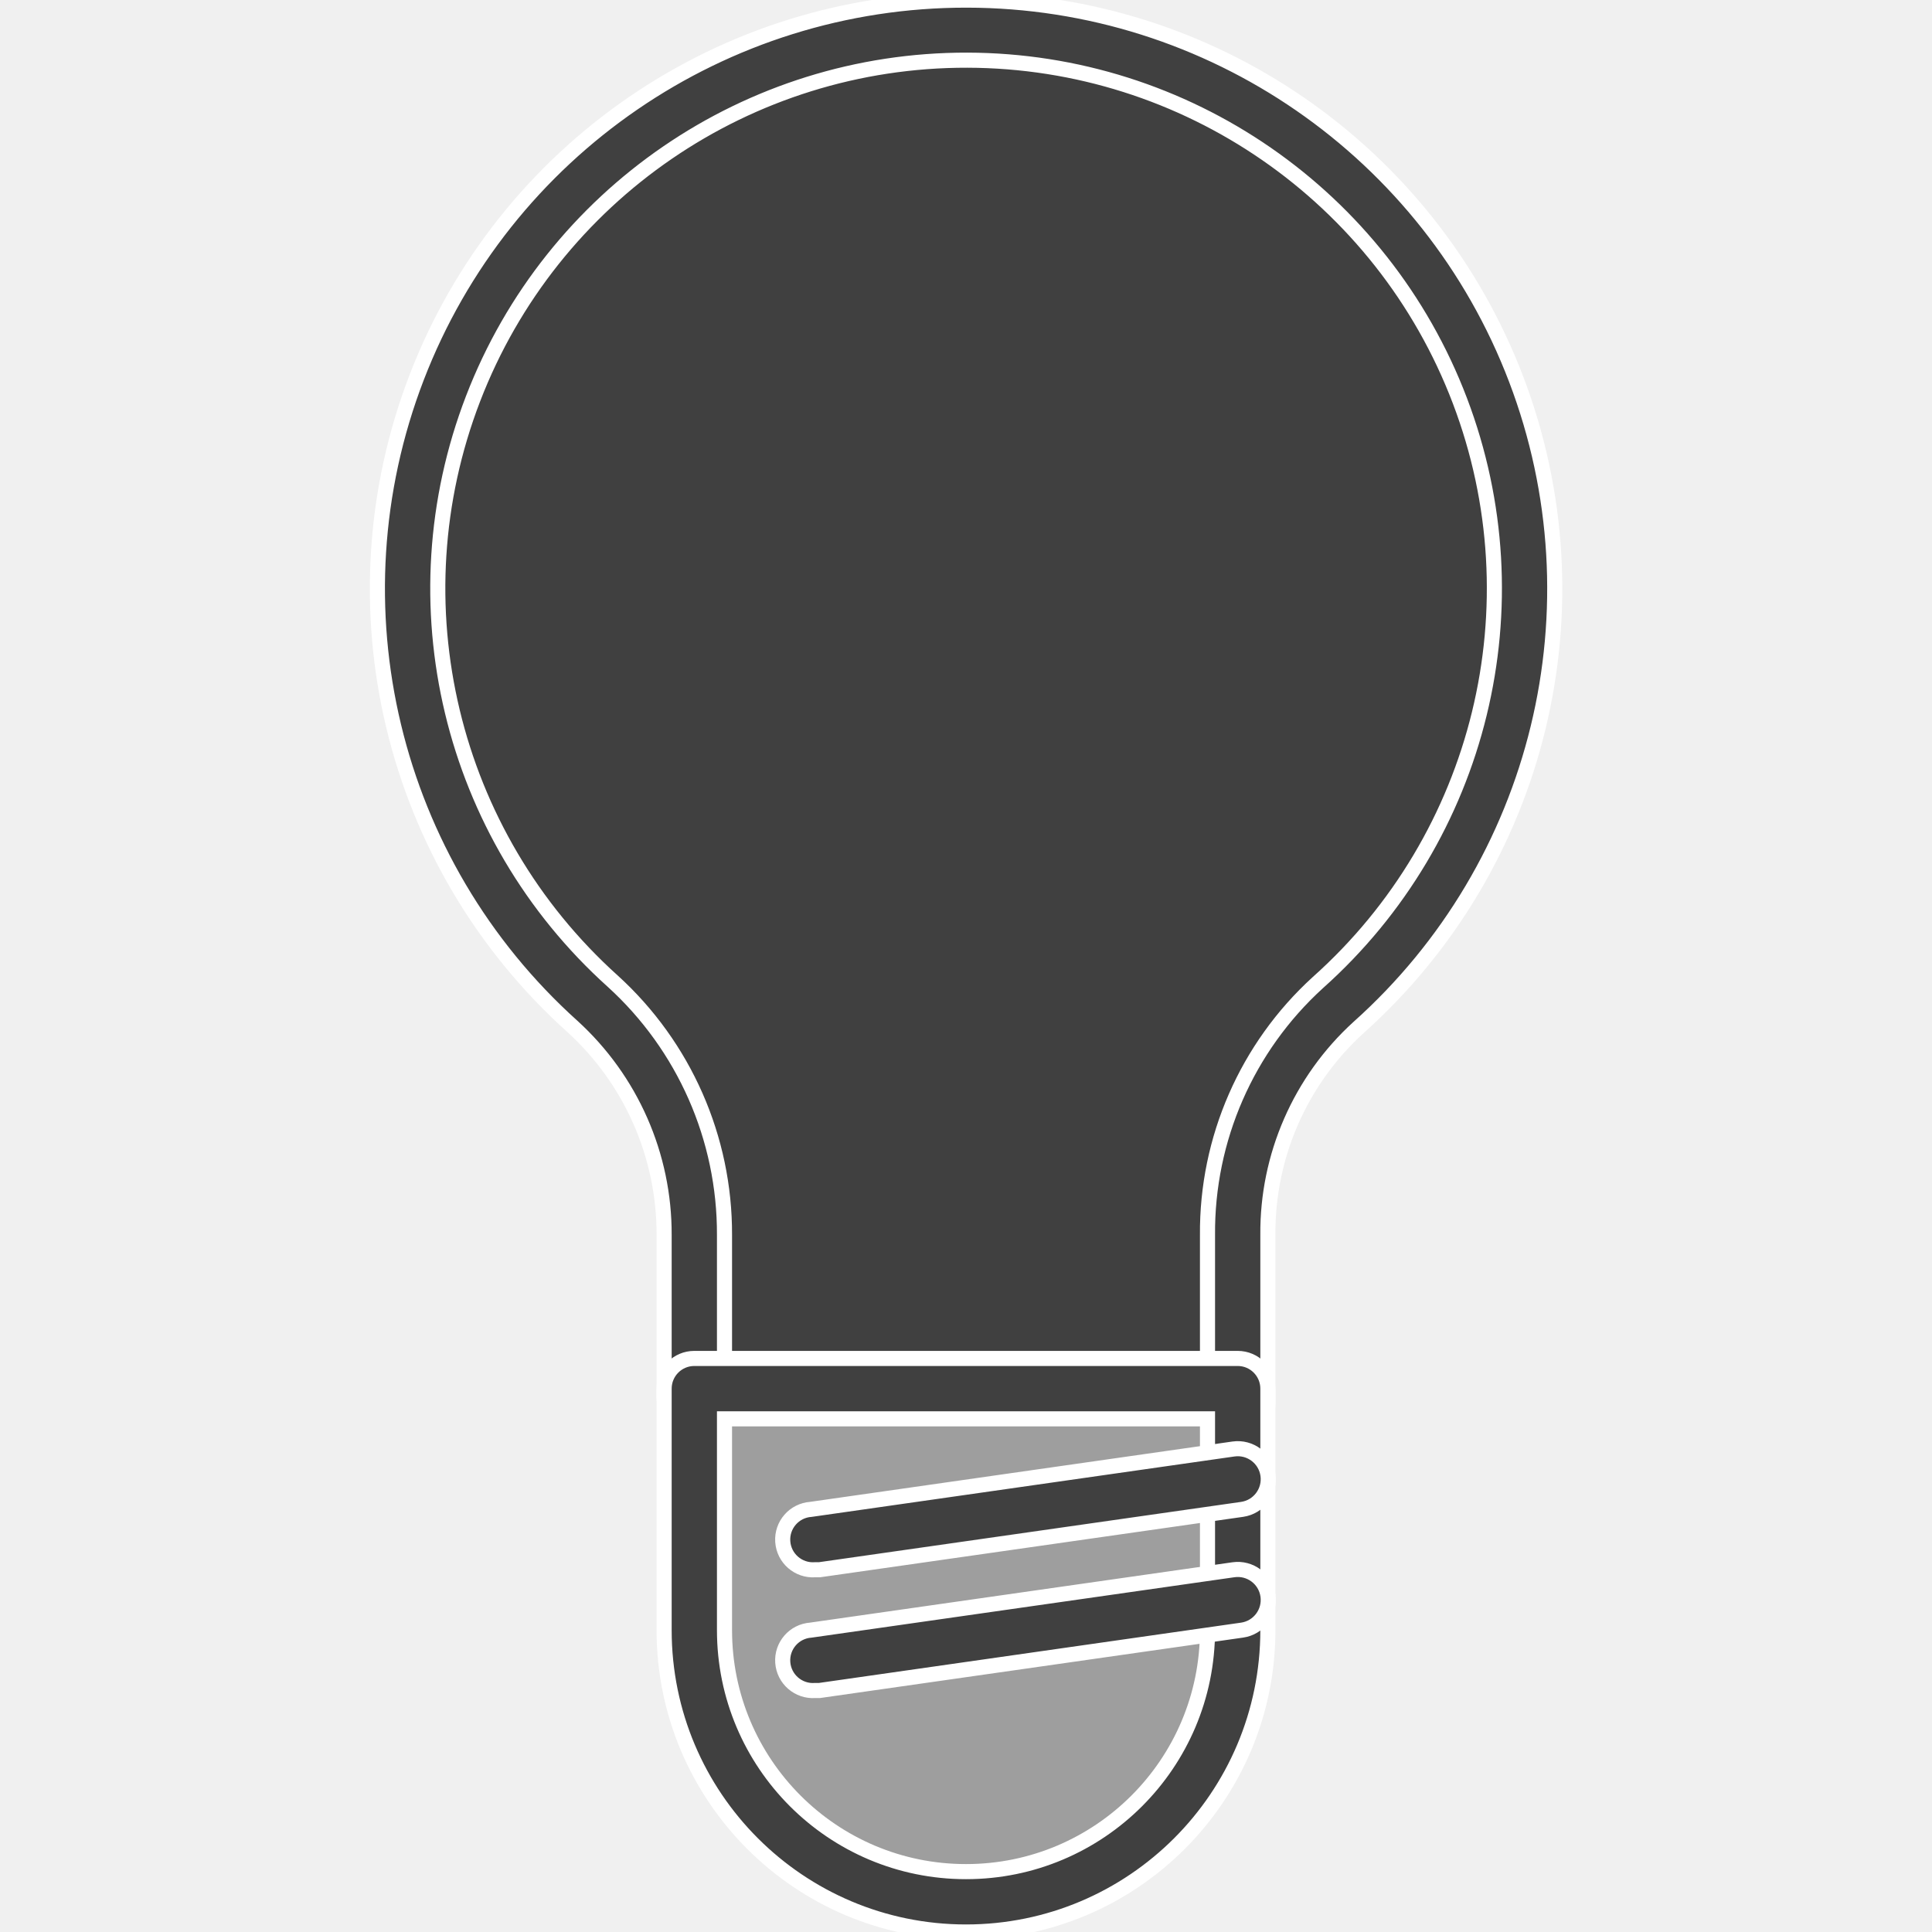
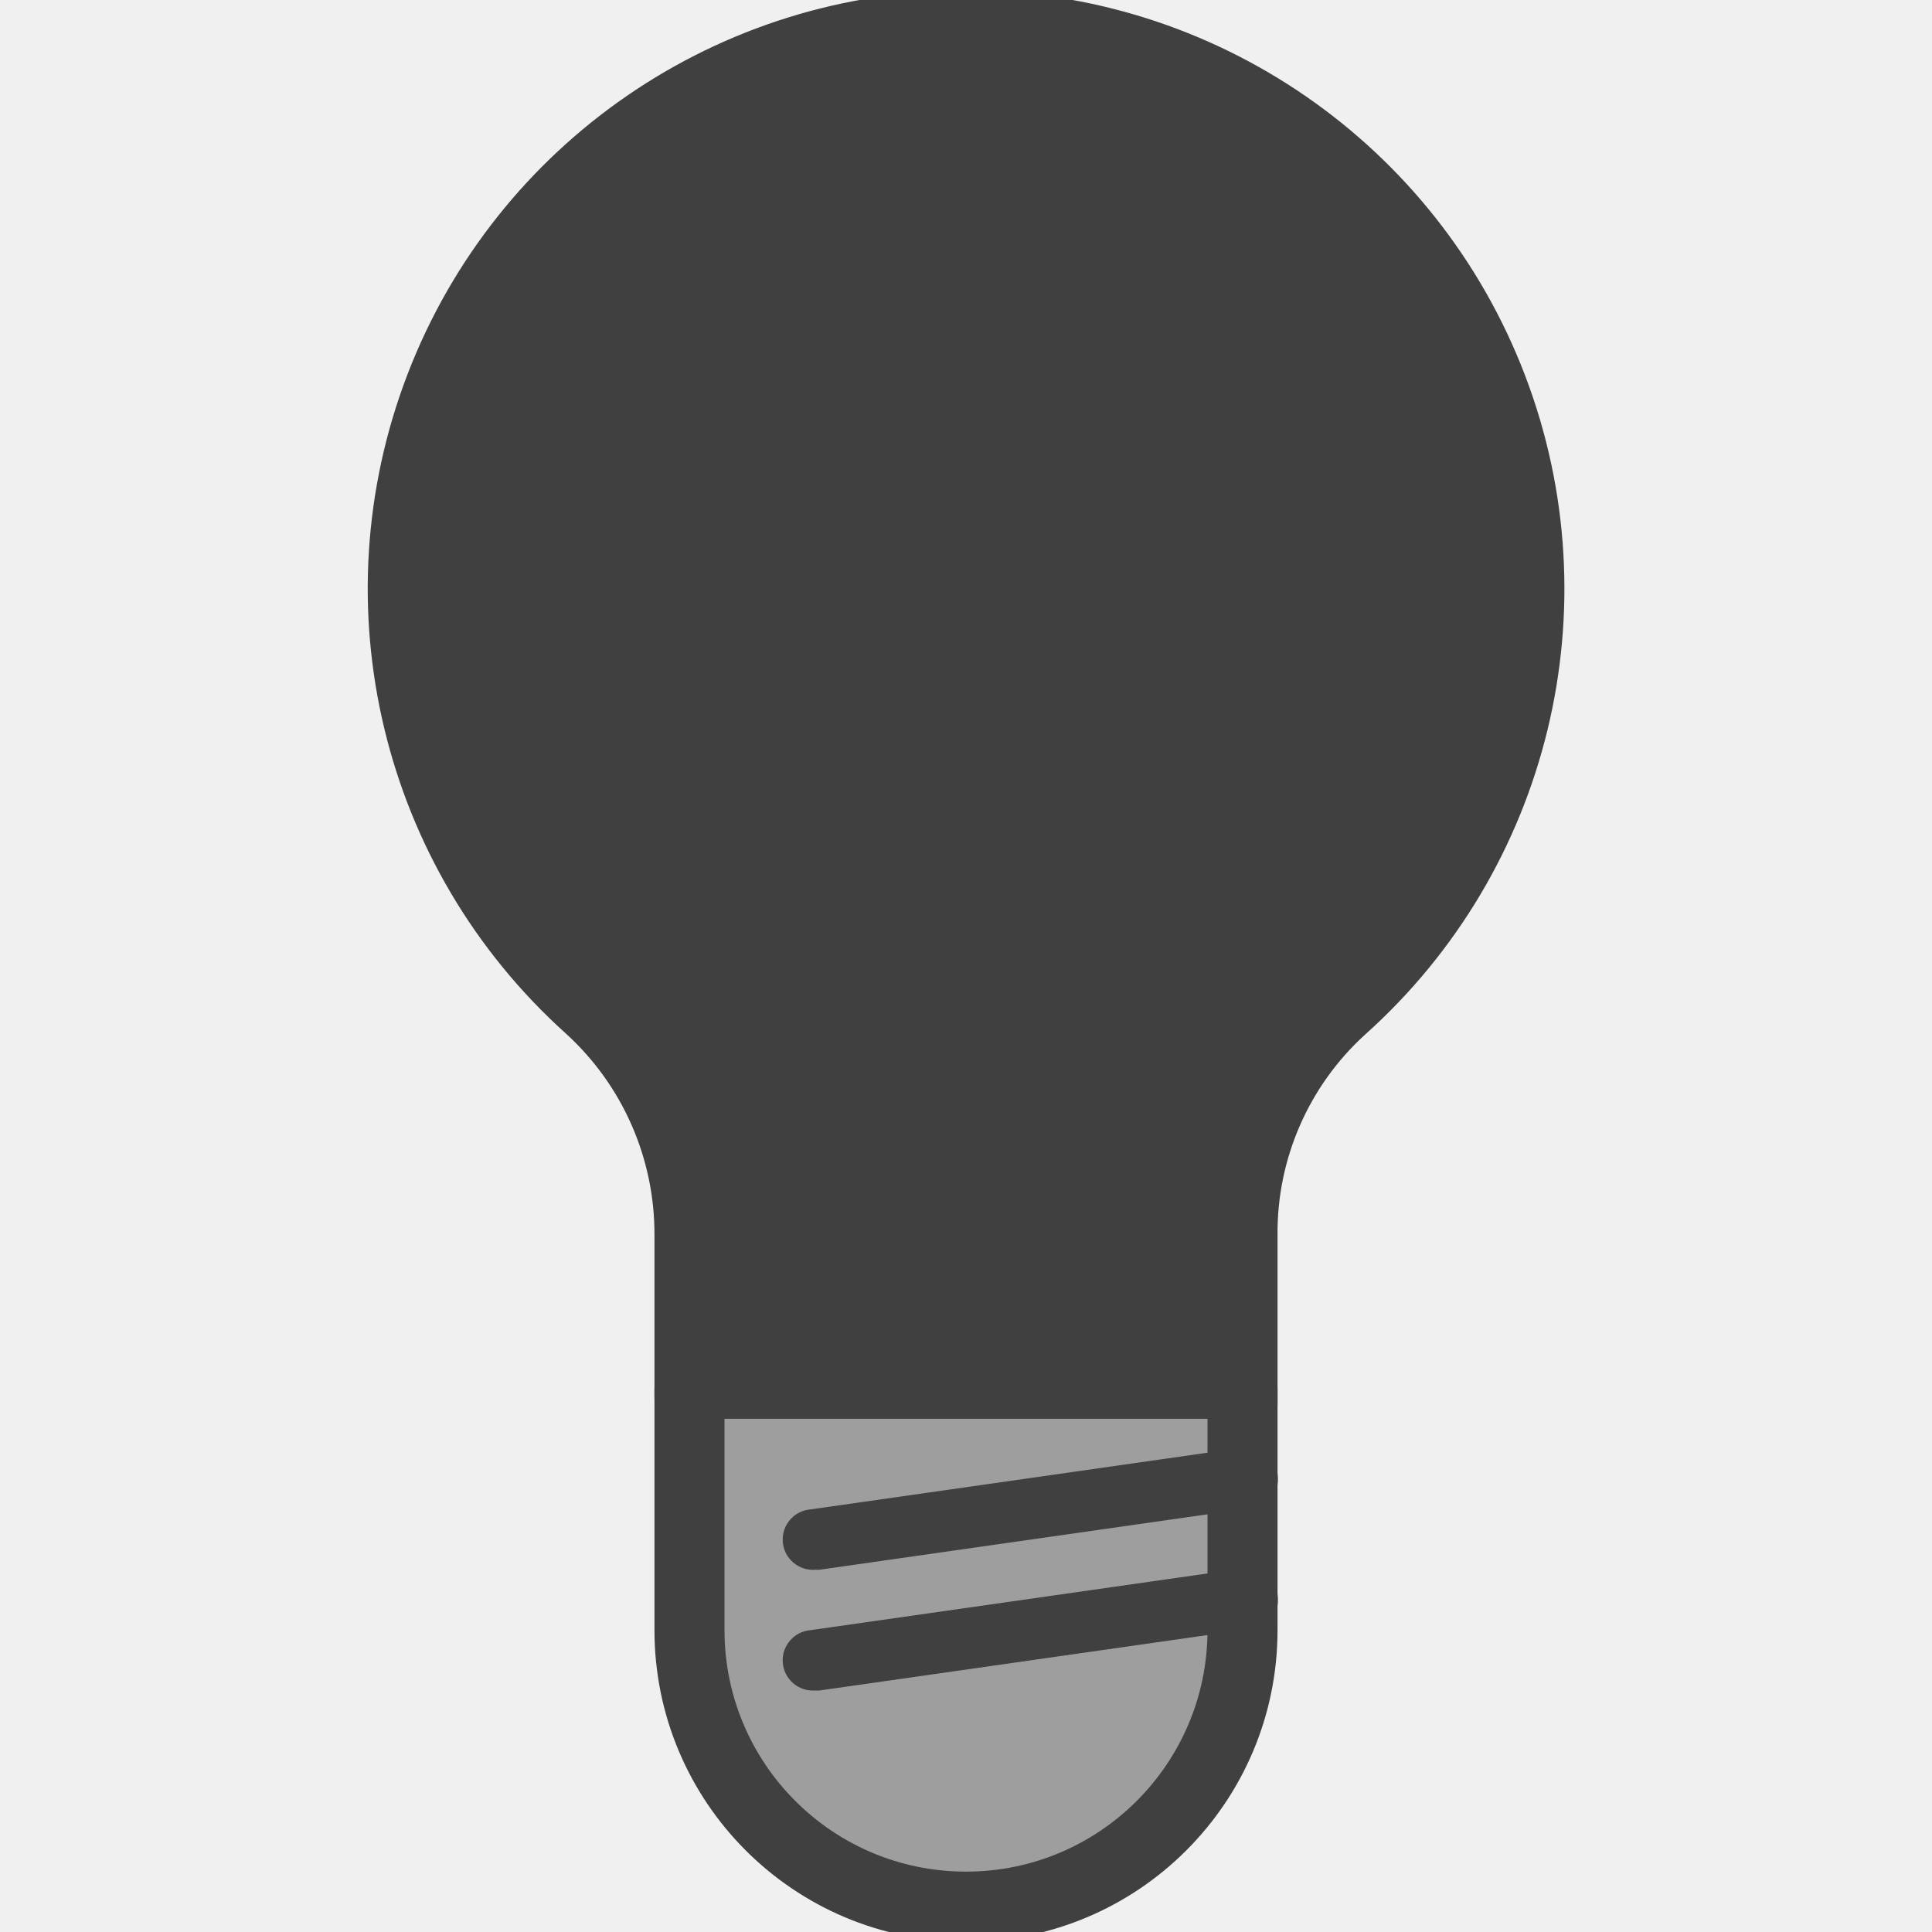
- <svg xmlns="http://www.w3.org/2000/svg" width="800px" height="800px" viewBox="0 0 128 128" data-name="Слой 1" id="Слой_1" fill="#ffffff" transform="matrix(1, 0, 0, 1, 0, 0)" stroke="#ffffff">
+ <svg xmlns="http://www.w3.org/2000/svg" width="256px" height="256px" viewBox="0 0 128 128" data-name="Слой 1" id="Слой_1" fill="#404040">
  <g id="SVGRepo_bgCarrier" stroke-width="0" />
-   <g id="SVGRepo_tracerCarrier" stroke-linecap="round" stroke-linejoin="round" />
+   <g id="SVGRepo_tracerCarrier" stroke-linecap="round" stroke-linejoin="round" stroke="#404040" stroke-width="1.28">
+     <defs>
+       <style>.cls-1{fill:#404040;}.cls-2{fill:#404040;}.cls-3{fill:#9e9e9e;}.cls-4{fill:#f5f5f5;}</style>
+     </defs>
+     <path class="cls-1" d="M82,93V81.82a20.38,20.38,0,0,1,6.65-15.23,37,37,0,1,0-49.39-.09A20.59,20.59,0,0,1,46,81.82V92.59" />
+     <path class="cls-2" d="M82,95a2,2,0,0,1-2-2V81.82A22.38,22.38,0,0,1,87.31,65.1,35,35,0,1,0,40.59,65,22.61,22.61,0,0,1,48,81.82V92.58a2,2,0,0,1-4,0V81.82A18.6,18.6,0,0,0,37.92,68,39,39,0,1,1,90,68.08a18.38,18.38,0,0,0-6,13.74V93A2,2,0,0,1,82,95Z" />
+     <path class="cls-3" d="M82,92v16a18.05,18.05,0,0,1-18,18h0a18.05,18.05,0,0,1-18-18V92Z" />
+     <path class="cls-2" d="M64,128a20,20,0,0,1-20-20V92a2,2,0,0,1,2-2H82a2,2,0,0,1,2,2v16A20,20,0,0,1,64,128ZM48,94v14a16,16,0,0,0,32,0V94Z" />
+     <line class="cls-4" x1="54" x2="82" y1="102" y2="98" />
+     <path class="cls-2" d="M54,104a2,2,0,0,1-.28-4l28-4a2,2,0,0,1,.57,4l-28,4Z" />
+     <line class="cls-4" x1="54" x2="82" y1="110" y2="106" />
+     <path class="cls-2" d="M54,112a2,2,0,0,1-.28-4l28-4a2,2,0,0,1,.57,4l-28,4Z" />
+   </g>
  <g id="SVGRepo_iconCarrier">
    <defs>
      <style>.cls-1{fill:#404040;}.cls-2{fill:#404040;}.cls-3{fill:#9e9e9e;}.cls-4{fill:#f5f5f5;}</style>
    </defs>
    <path class="cls-1" d="M82,93V81.82a20.38,20.38,0,0,1,6.65-15.23,37,37,0,1,0-49.39-.09A20.59,20.59,0,0,1,46,81.82V92.59" />
    <path class="cls-2" d="M82,95a2,2,0,0,1-2-2V81.82A22.38,22.38,0,0,1,87.31,65.1,35,35,0,1,0,40.59,65,22.61,22.61,0,0,1,48,81.82V92.58a2,2,0,0,1-4,0V81.82A18.6,18.6,0,0,0,37.92,68,39,39,0,1,1,90,68.08a18.38,18.38,0,0,0-6,13.74V93A2,2,0,0,1,82,95Z" />
    <path class="cls-3" d="M82,92v16a18.05,18.05,0,0,1-18,18h0a18.05,18.05,0,0,1-18-18V92Z" />
    <path class="cls-2" d="M64,128a20,20,0,0,1-20-20V92a2,2,0,0,1,2-2H82a2,2,0,0,1,2,2v16A20,20,0,0,1,64,128ZM48,94v14a16,16,0,0,0,32,0V94Z" />
    <line class="cls-4" x1="54" x2="82" y1="102" y2="98" />
    <path class="cls-2" d="M54,104a2,2,0,0,1-.28-4l28-4a2,2,0,0,1,.57,4l-28,4Z" />
    <line class="cls-4" x1="54" x2="82" y1="110" y2="106" />
    <path class="cls-2" d="M54,112a2,2,0,0,1-.28-4l28-4a2,2,0,0,1,.57,4l-28,4Z" />
  </g>
</svg>
